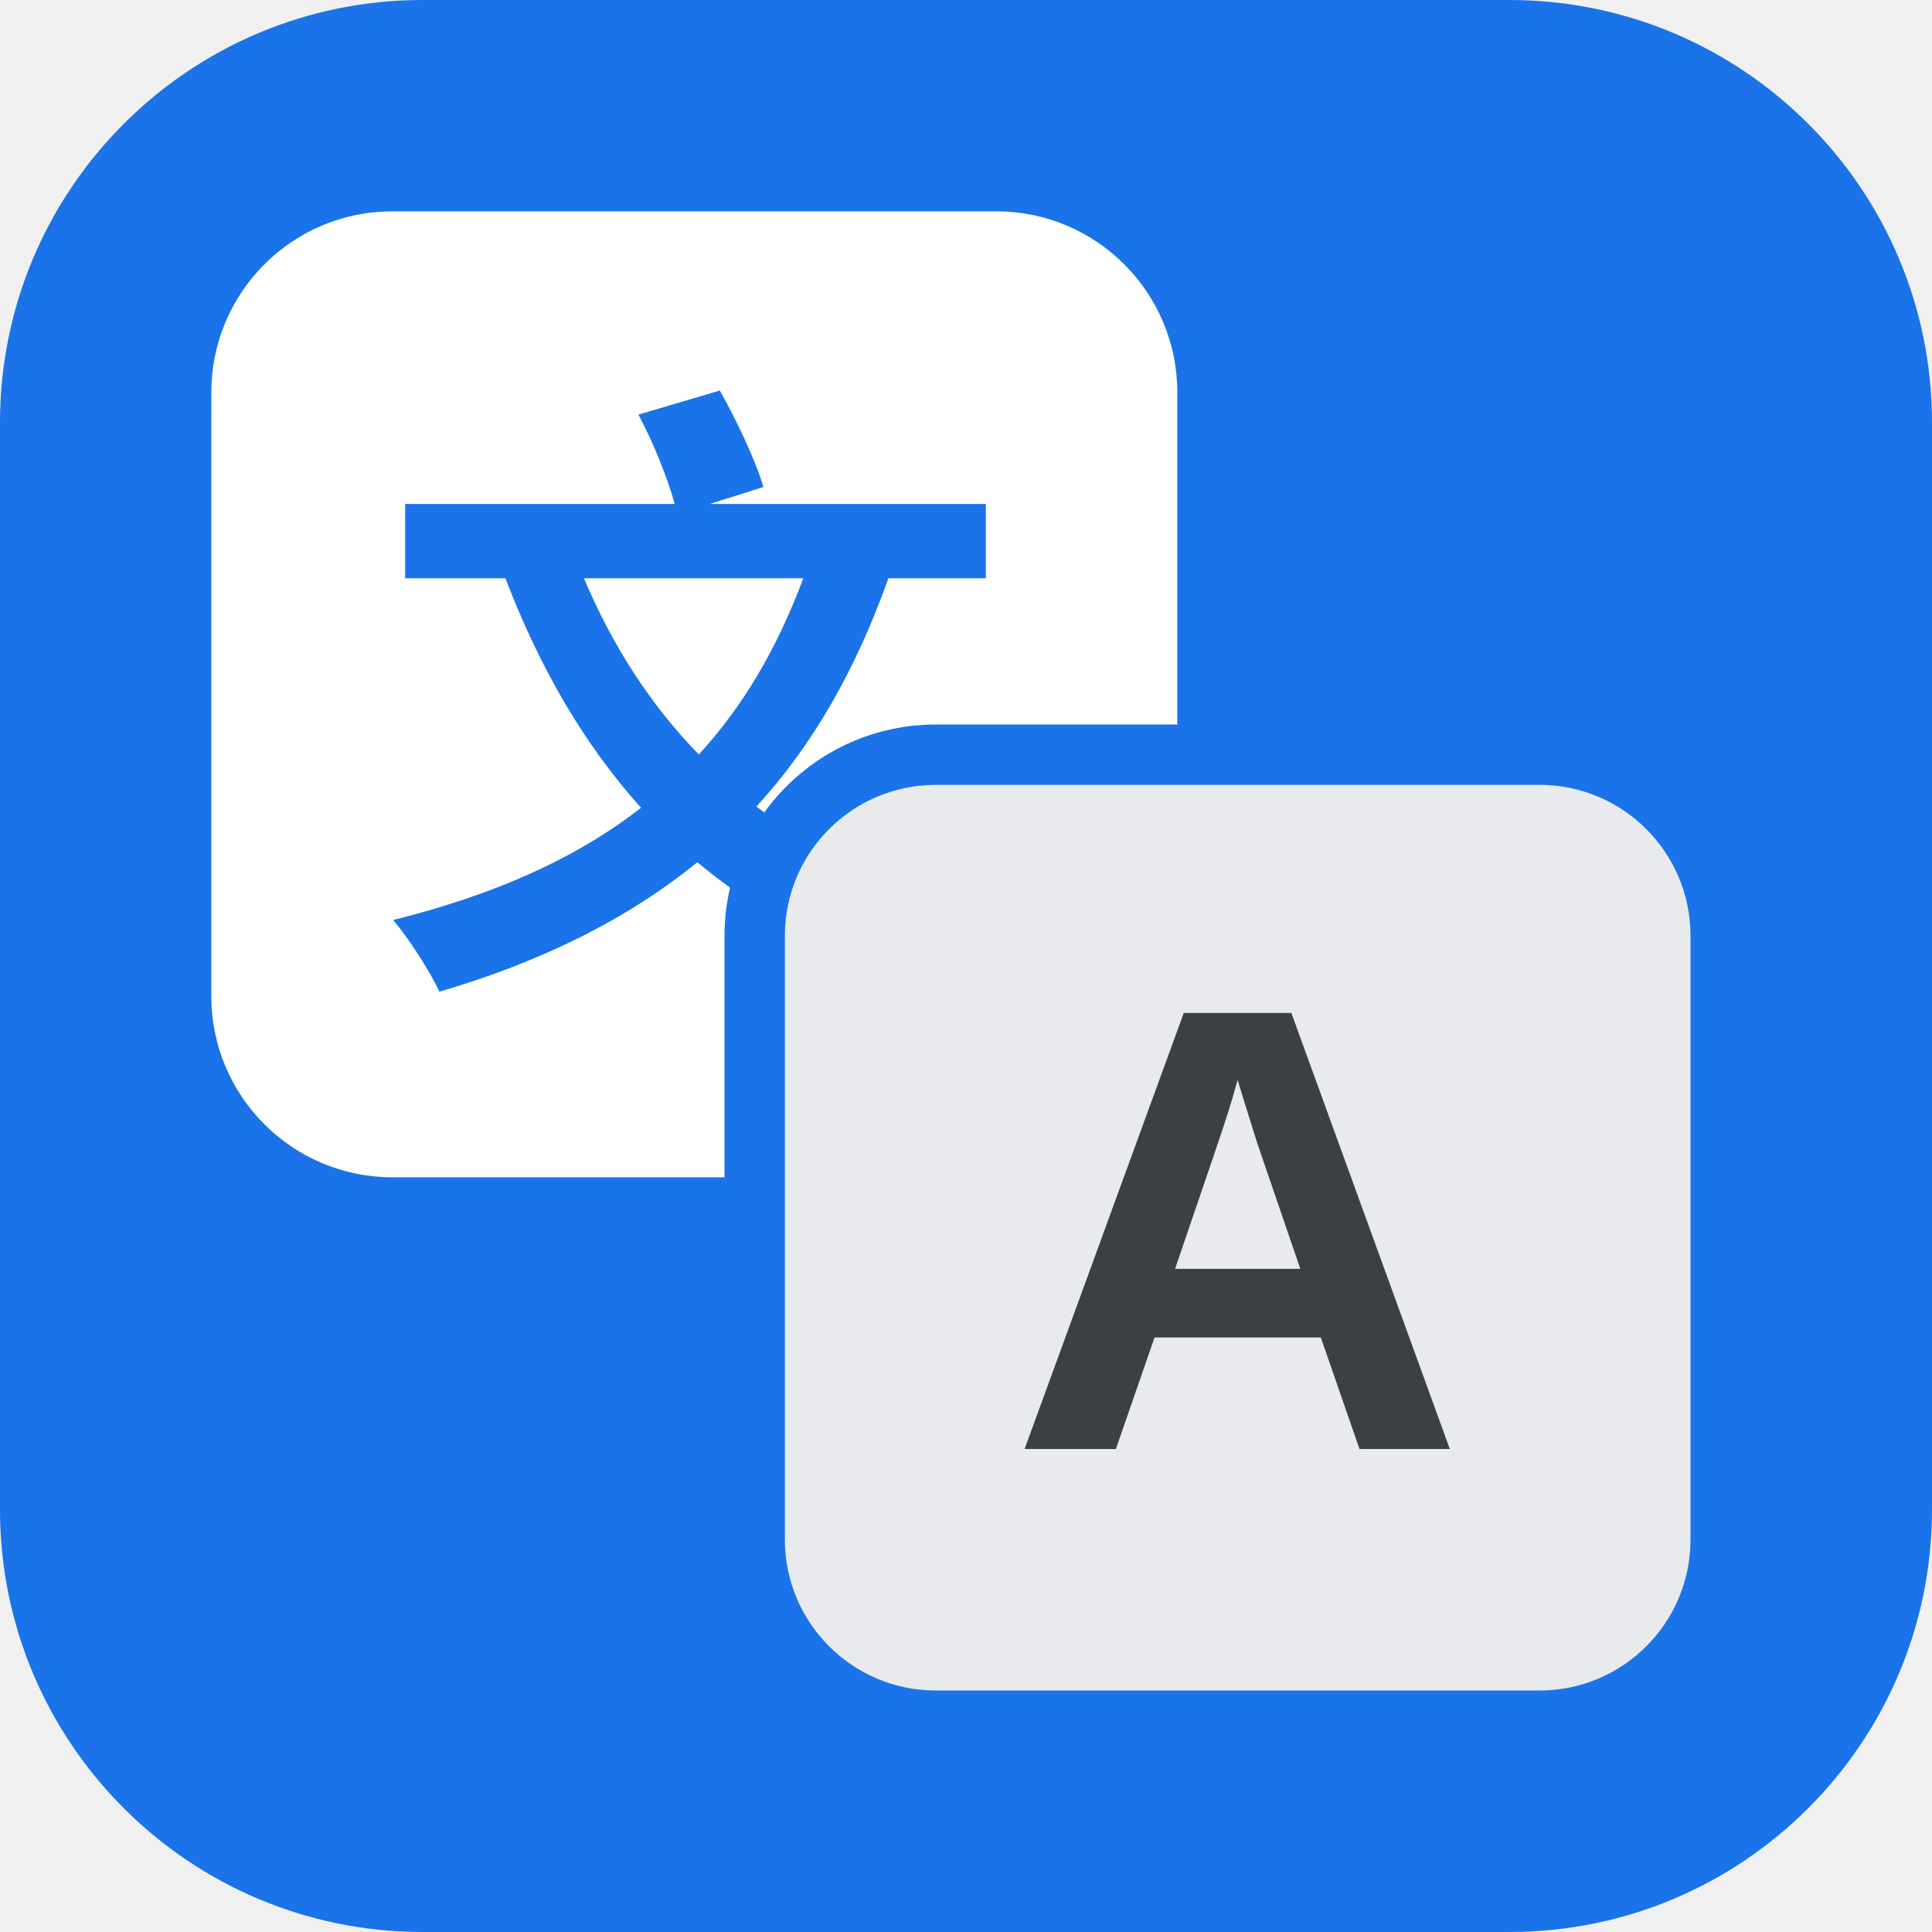
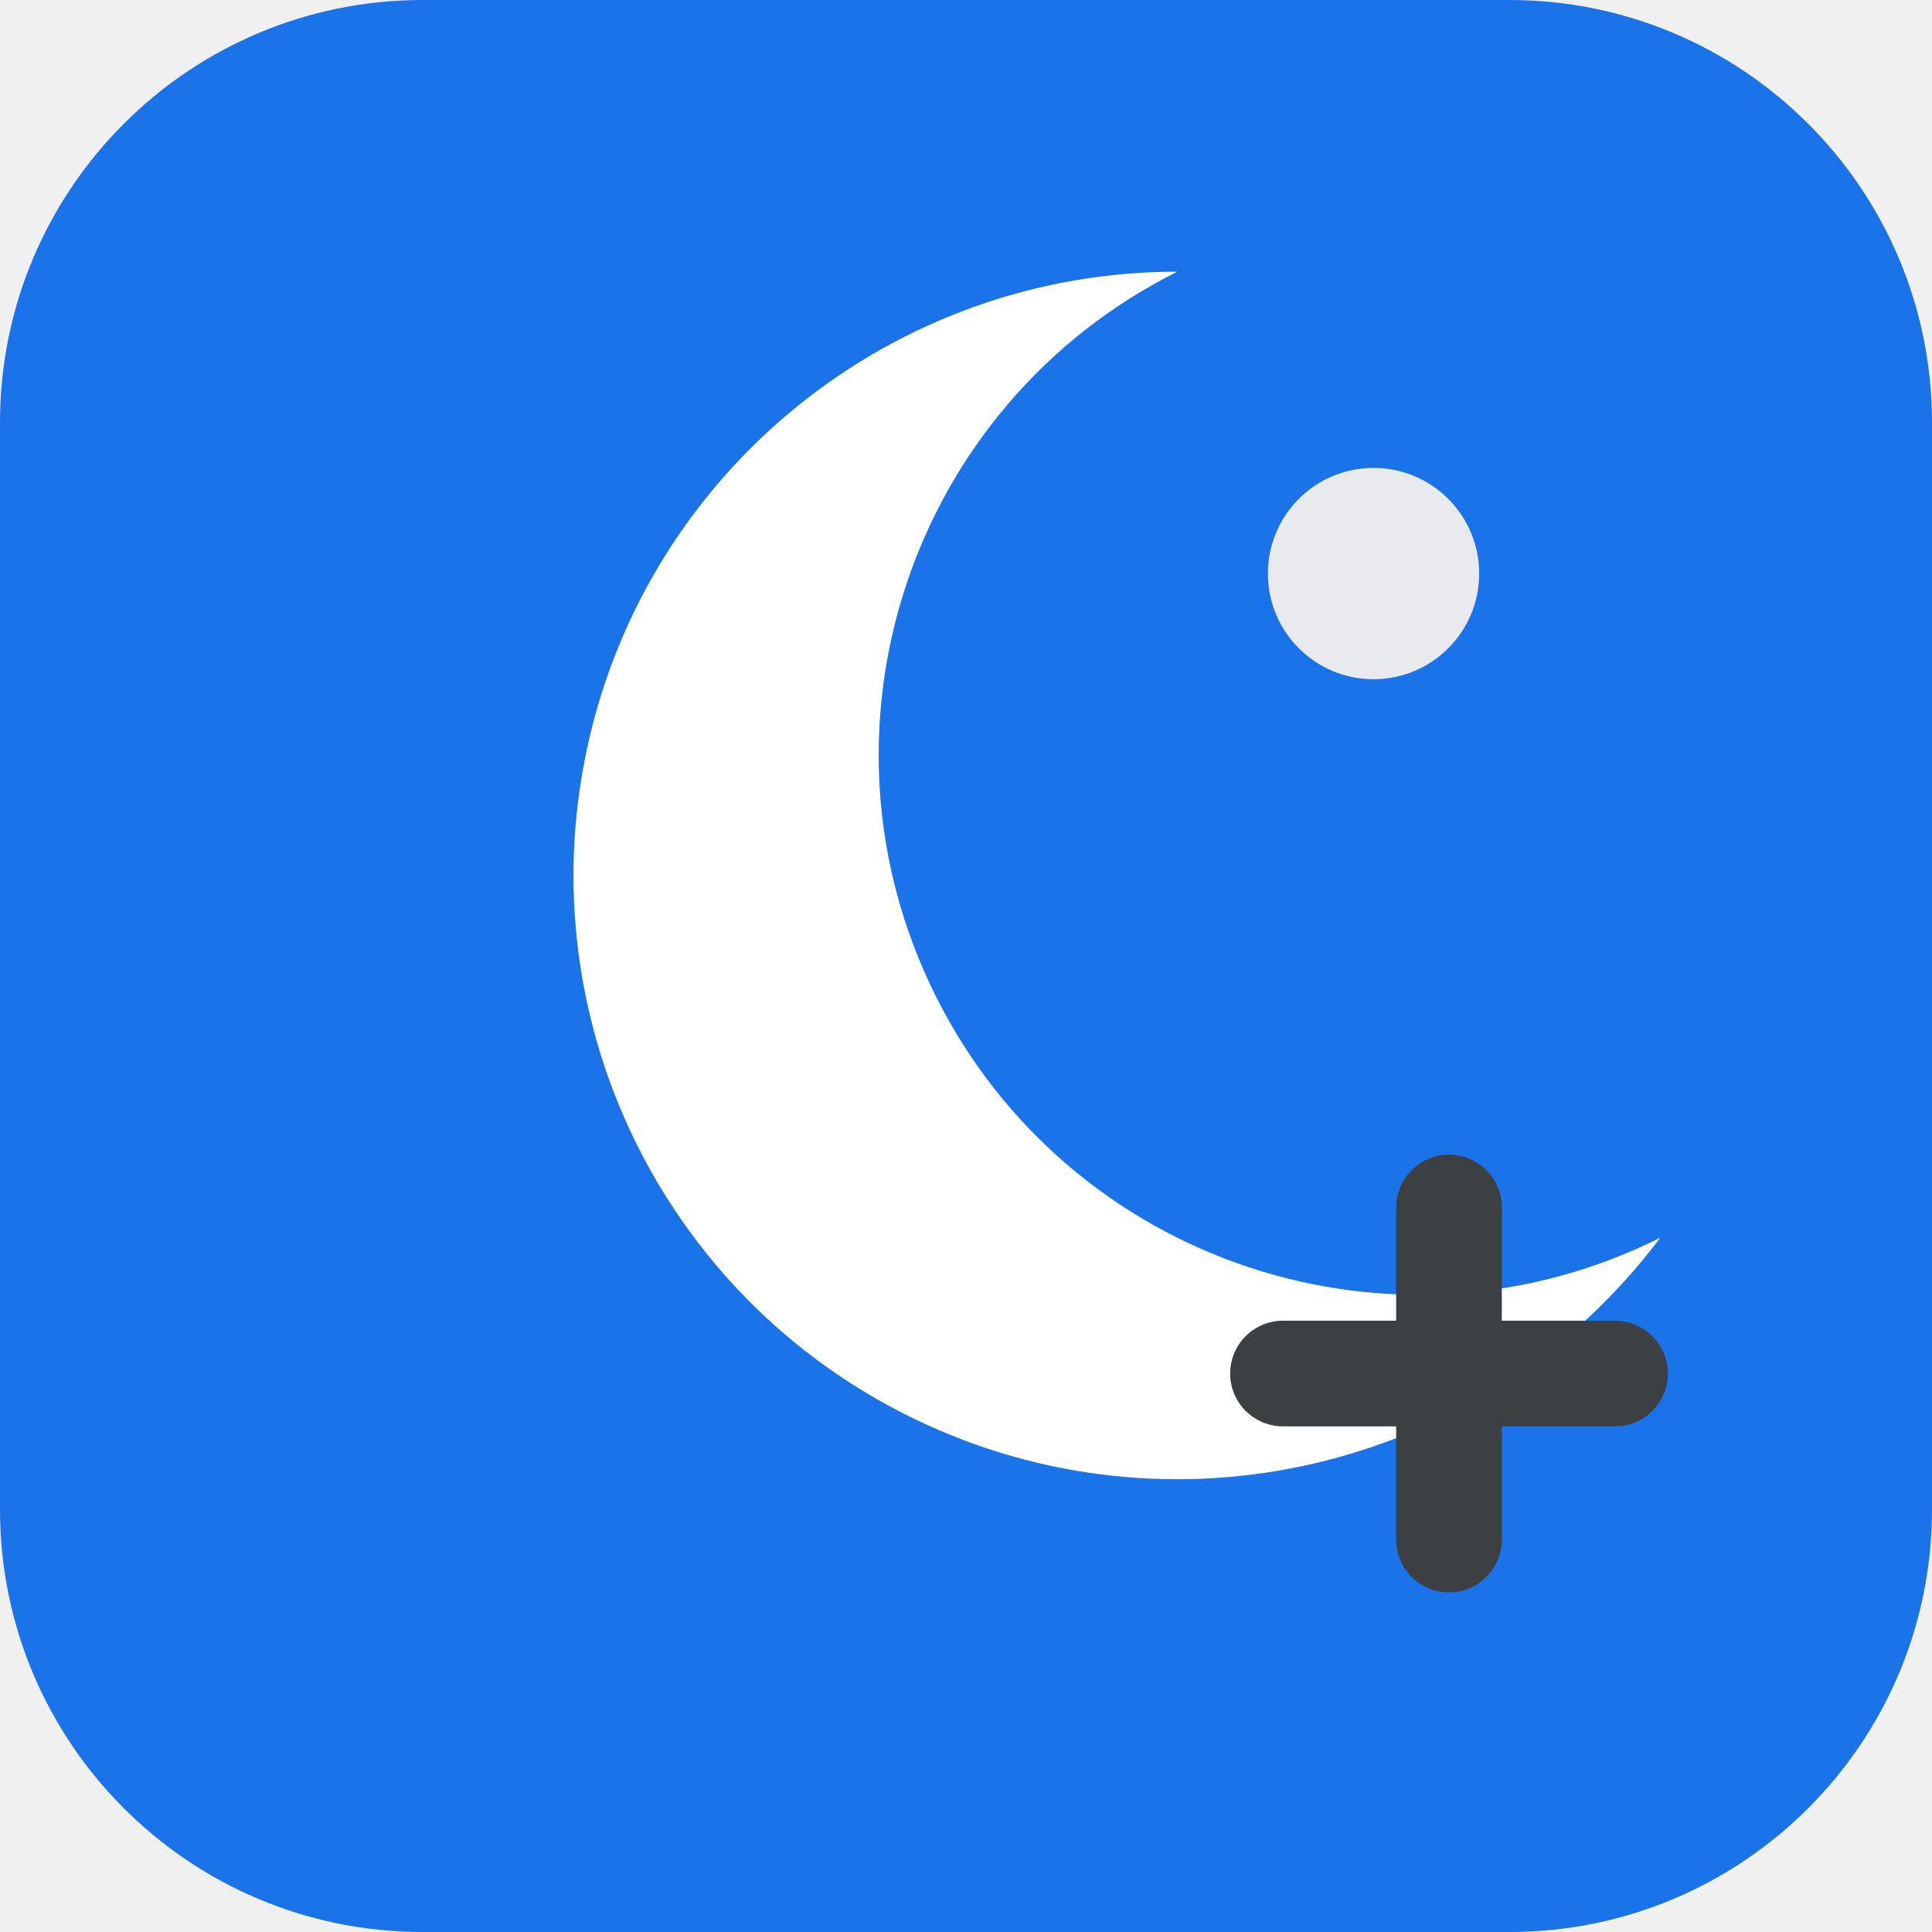
<svg xmlns="http://www.w3.org/2000/svg" viewBox="0 0 128 128" width="128" height="128">
  <rect width="128" height="128" rx="28" fill="#1a73e8" />
-   <rect x="14" y="14" width="64" height="64" rx="12" fill="#fff" />
-   <text x="46" y="62" font-family="'PingFang SC','Hiragino Sans GB','Noto Sans CJK SC',sans-serif" font-size="42" font-weight="600" fill="#1a73e8" text-anchor="middle">文</text>
-   <rect x="50" y="50" width="64" height="64" rx="12" fill="#e8eaed" stroke="#1a73e8" stroke-width="4" />
-   <text x="82" y="96" font-family="-apple-system,'Helvetica Neue',Arial,sans-serif" font-size="42" font-weight="700" fill="#3c4043" text-anchor="middle">A</text>
+   <path d="M78 18a40 40 0 1 0 32 64A35 35 0 1 1 78 18Z" fill="#fff" />
+   <circle cx="91" cy="38" r="7" fill="#e8eaed" />
+   <path d="M85 91h22M96 80v22" stroke="#3c4043" stroke-width="7" stroke-linecap="round" />
</svg>
